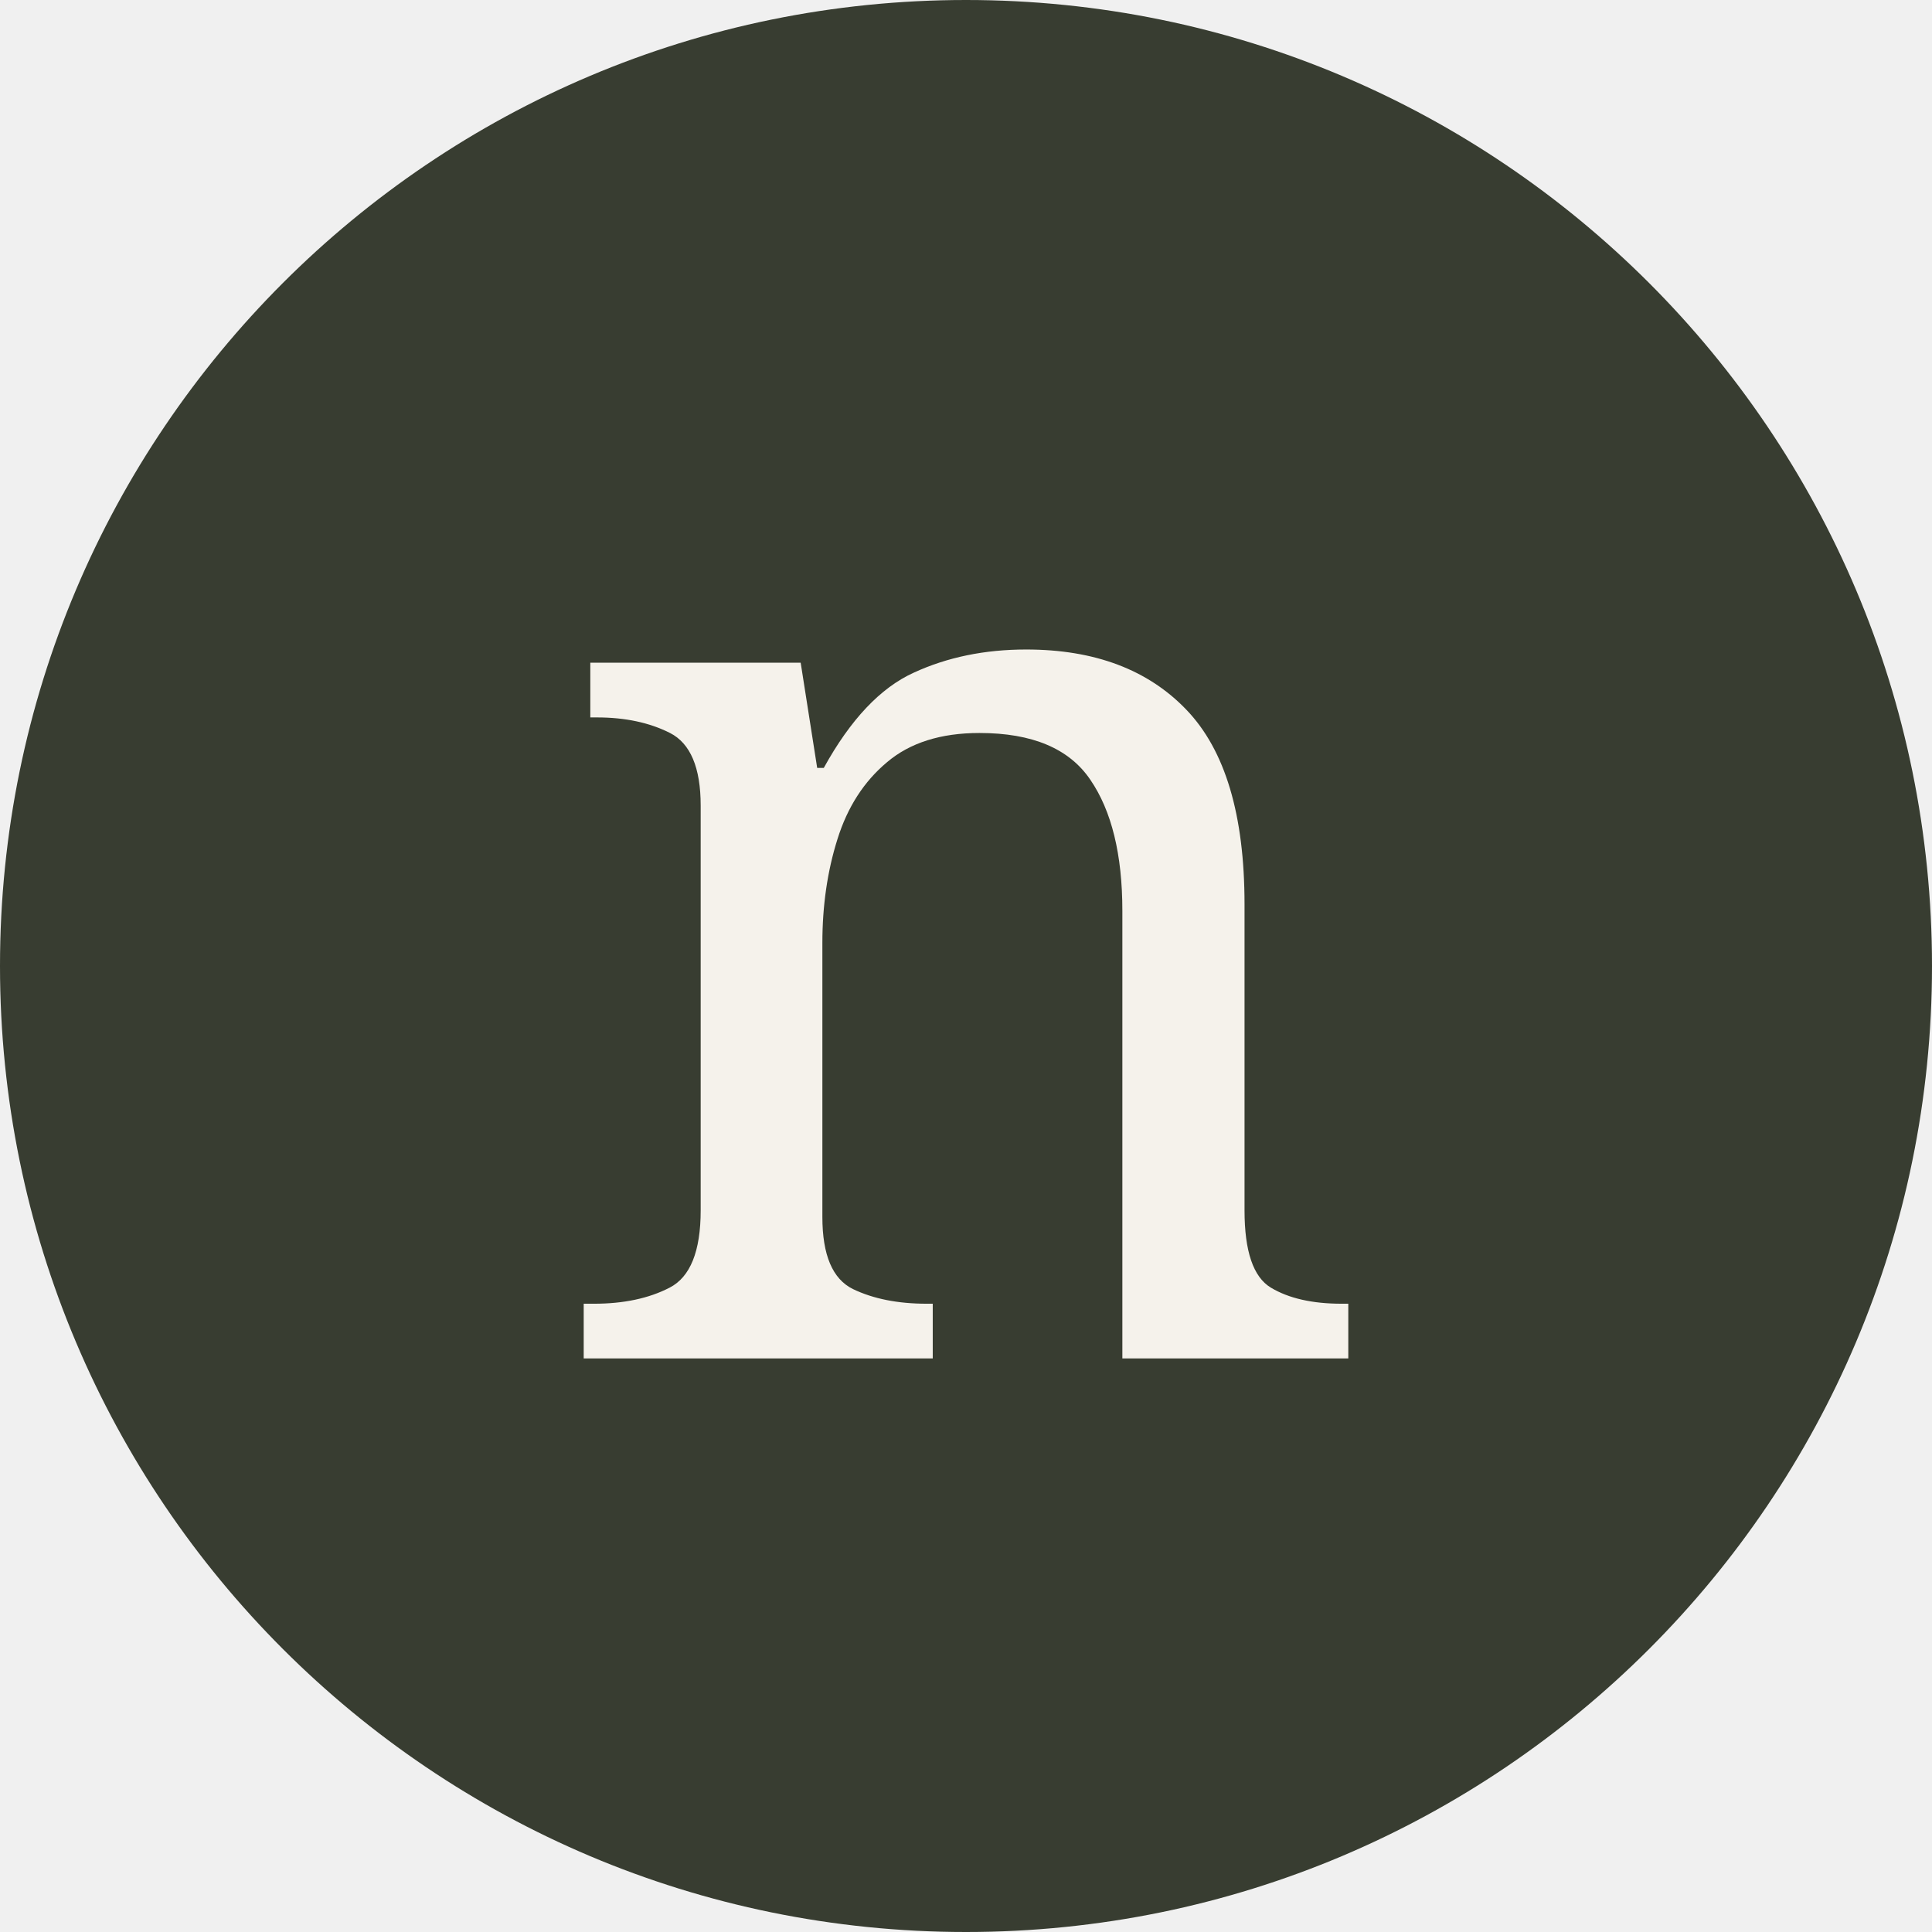
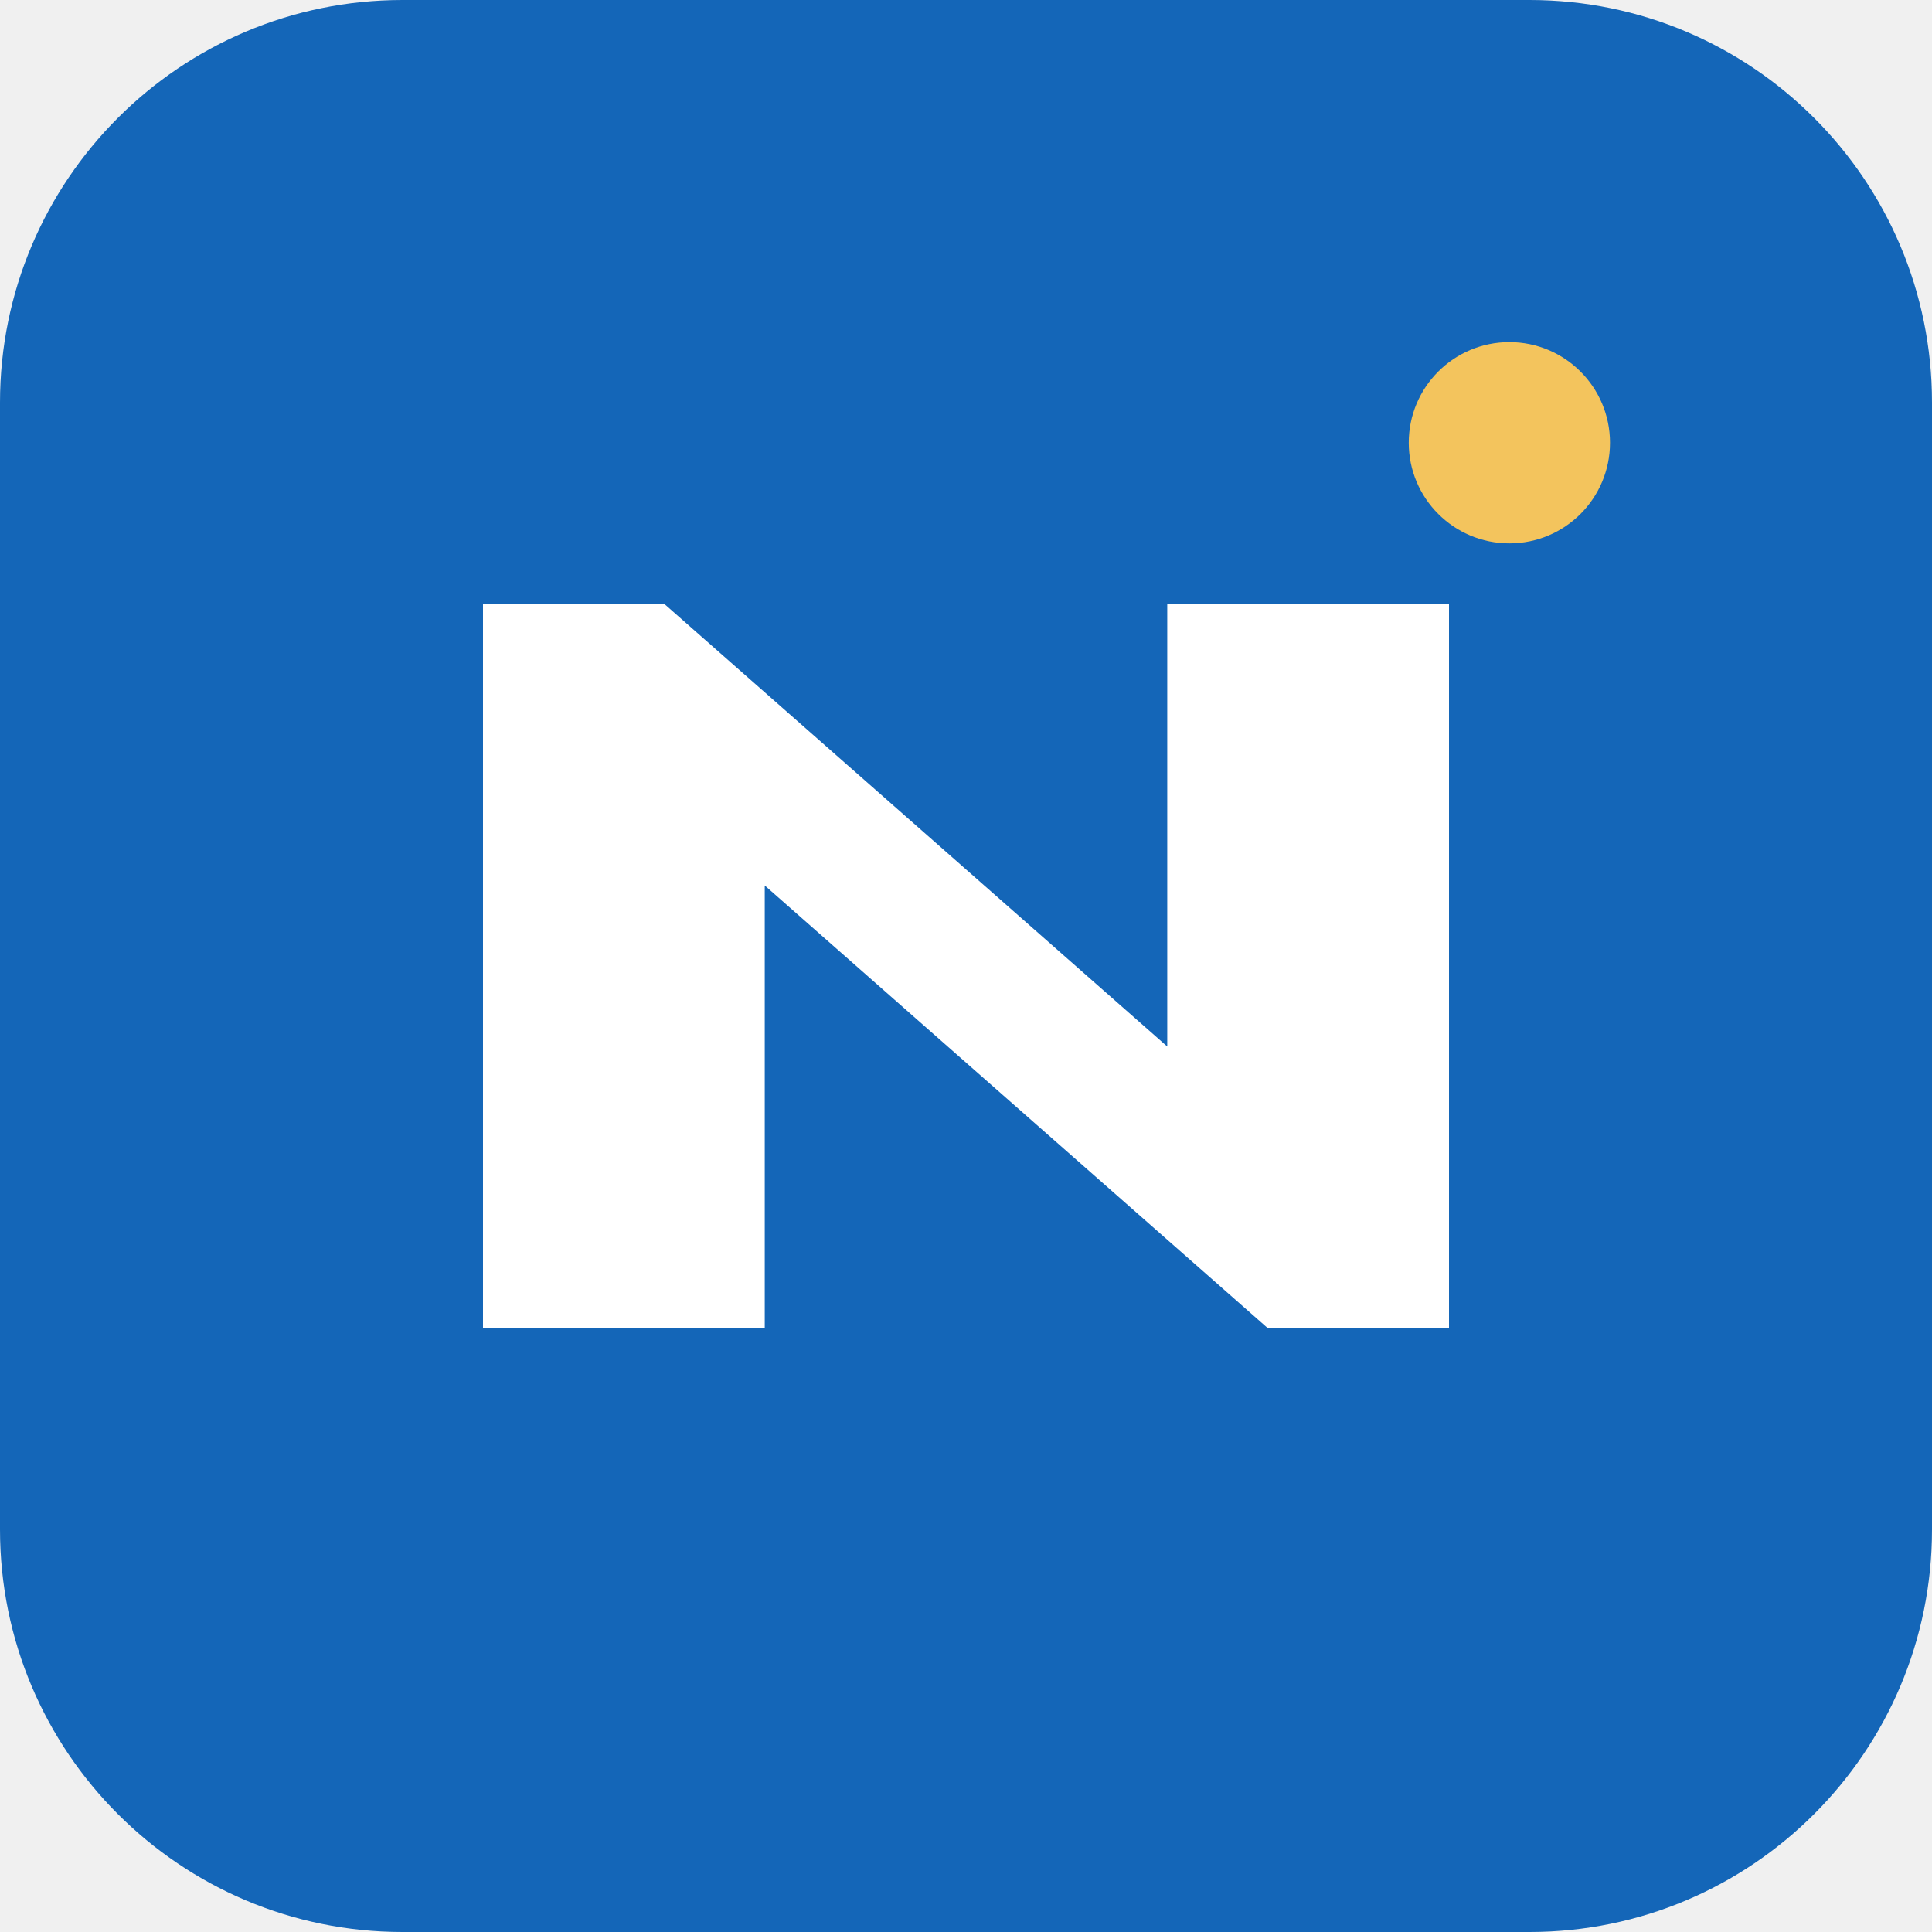
- <svg xmlns="http://www.w3.org/2000/svg" viewBox="0 0 64 64">
-   <rect width="64" height="64" rx="32" fill="#383d31" />
-   <text x="32" y="45" text-anchor="middle" font-family="Georgia" font-size="43" fill="#f5f2eb">n</text>
+ <svg xmlns="http://www.w3.org/2000/svg" viewBox="0 0 96 96" role="img" aria-labelledby="title">
+   <rect width="96" height="96" rx="20" fill="#1466b8" />
+   <path d="M24 66V30h9l25 22V30h14v36h-9L38 44v22H24Z" fill="#fff" />
+   <circle cx="75" cy="22" r="5" fill="#f3c45d" />
</svg>
